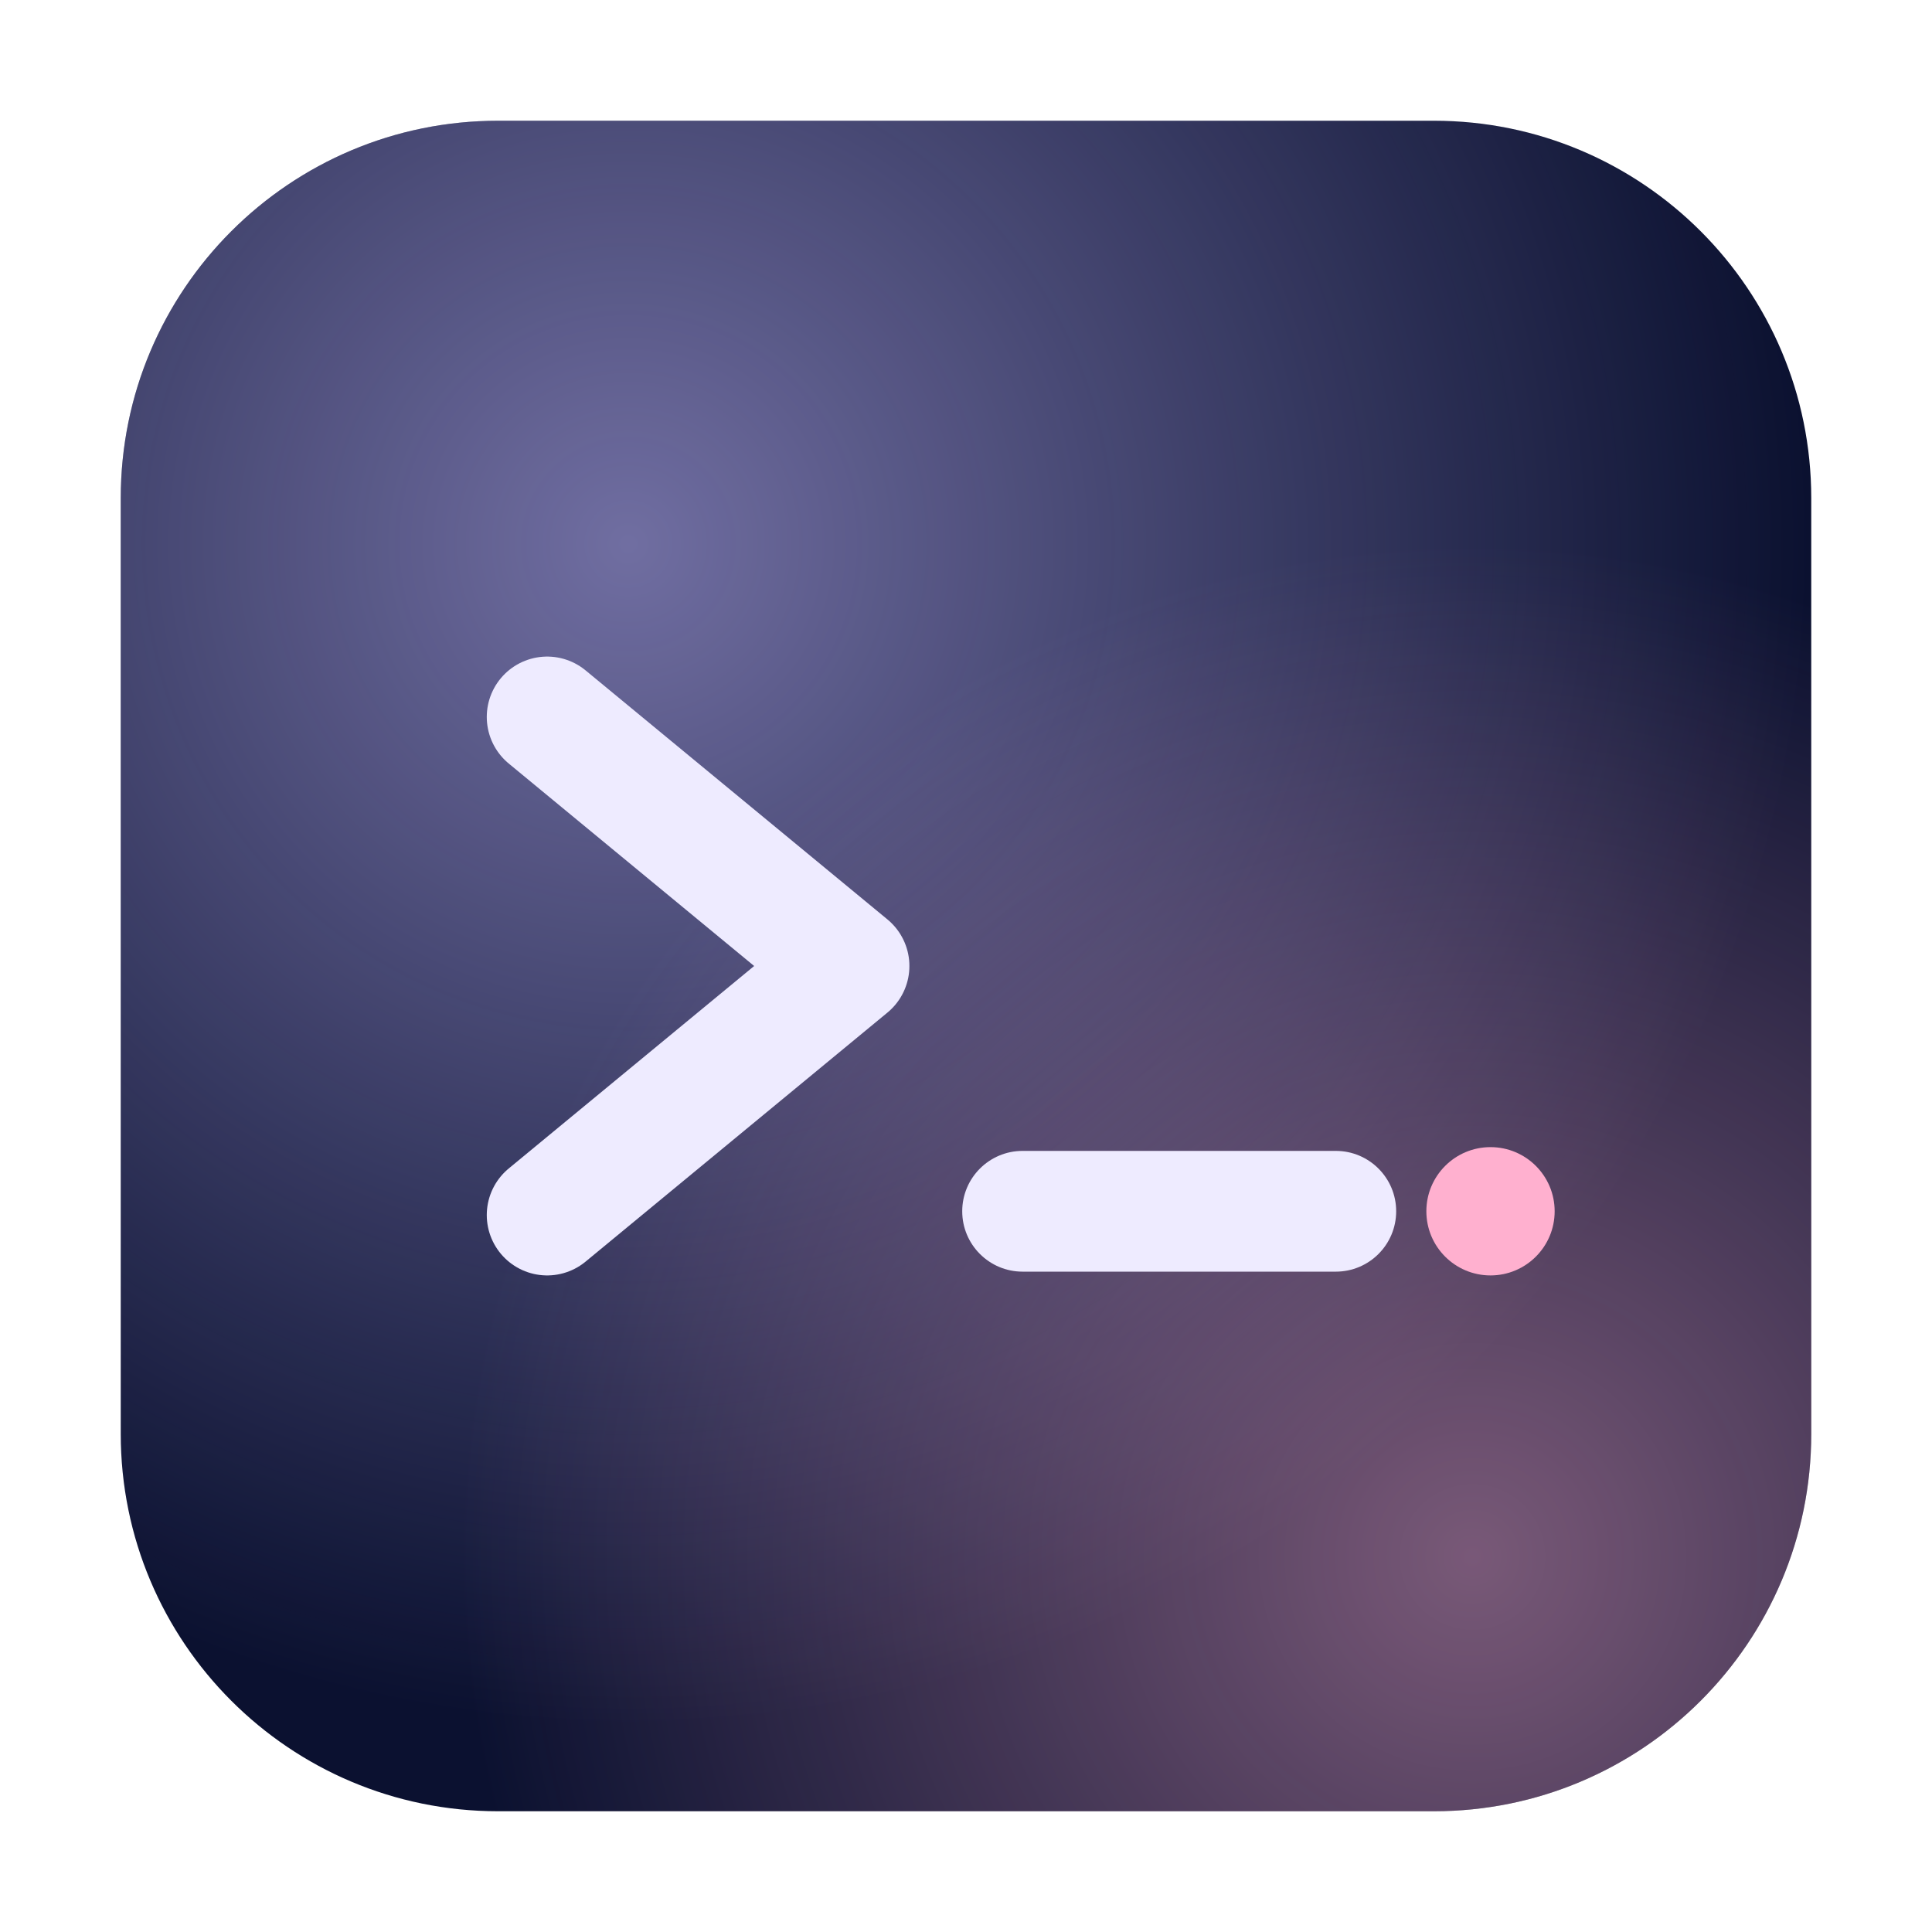
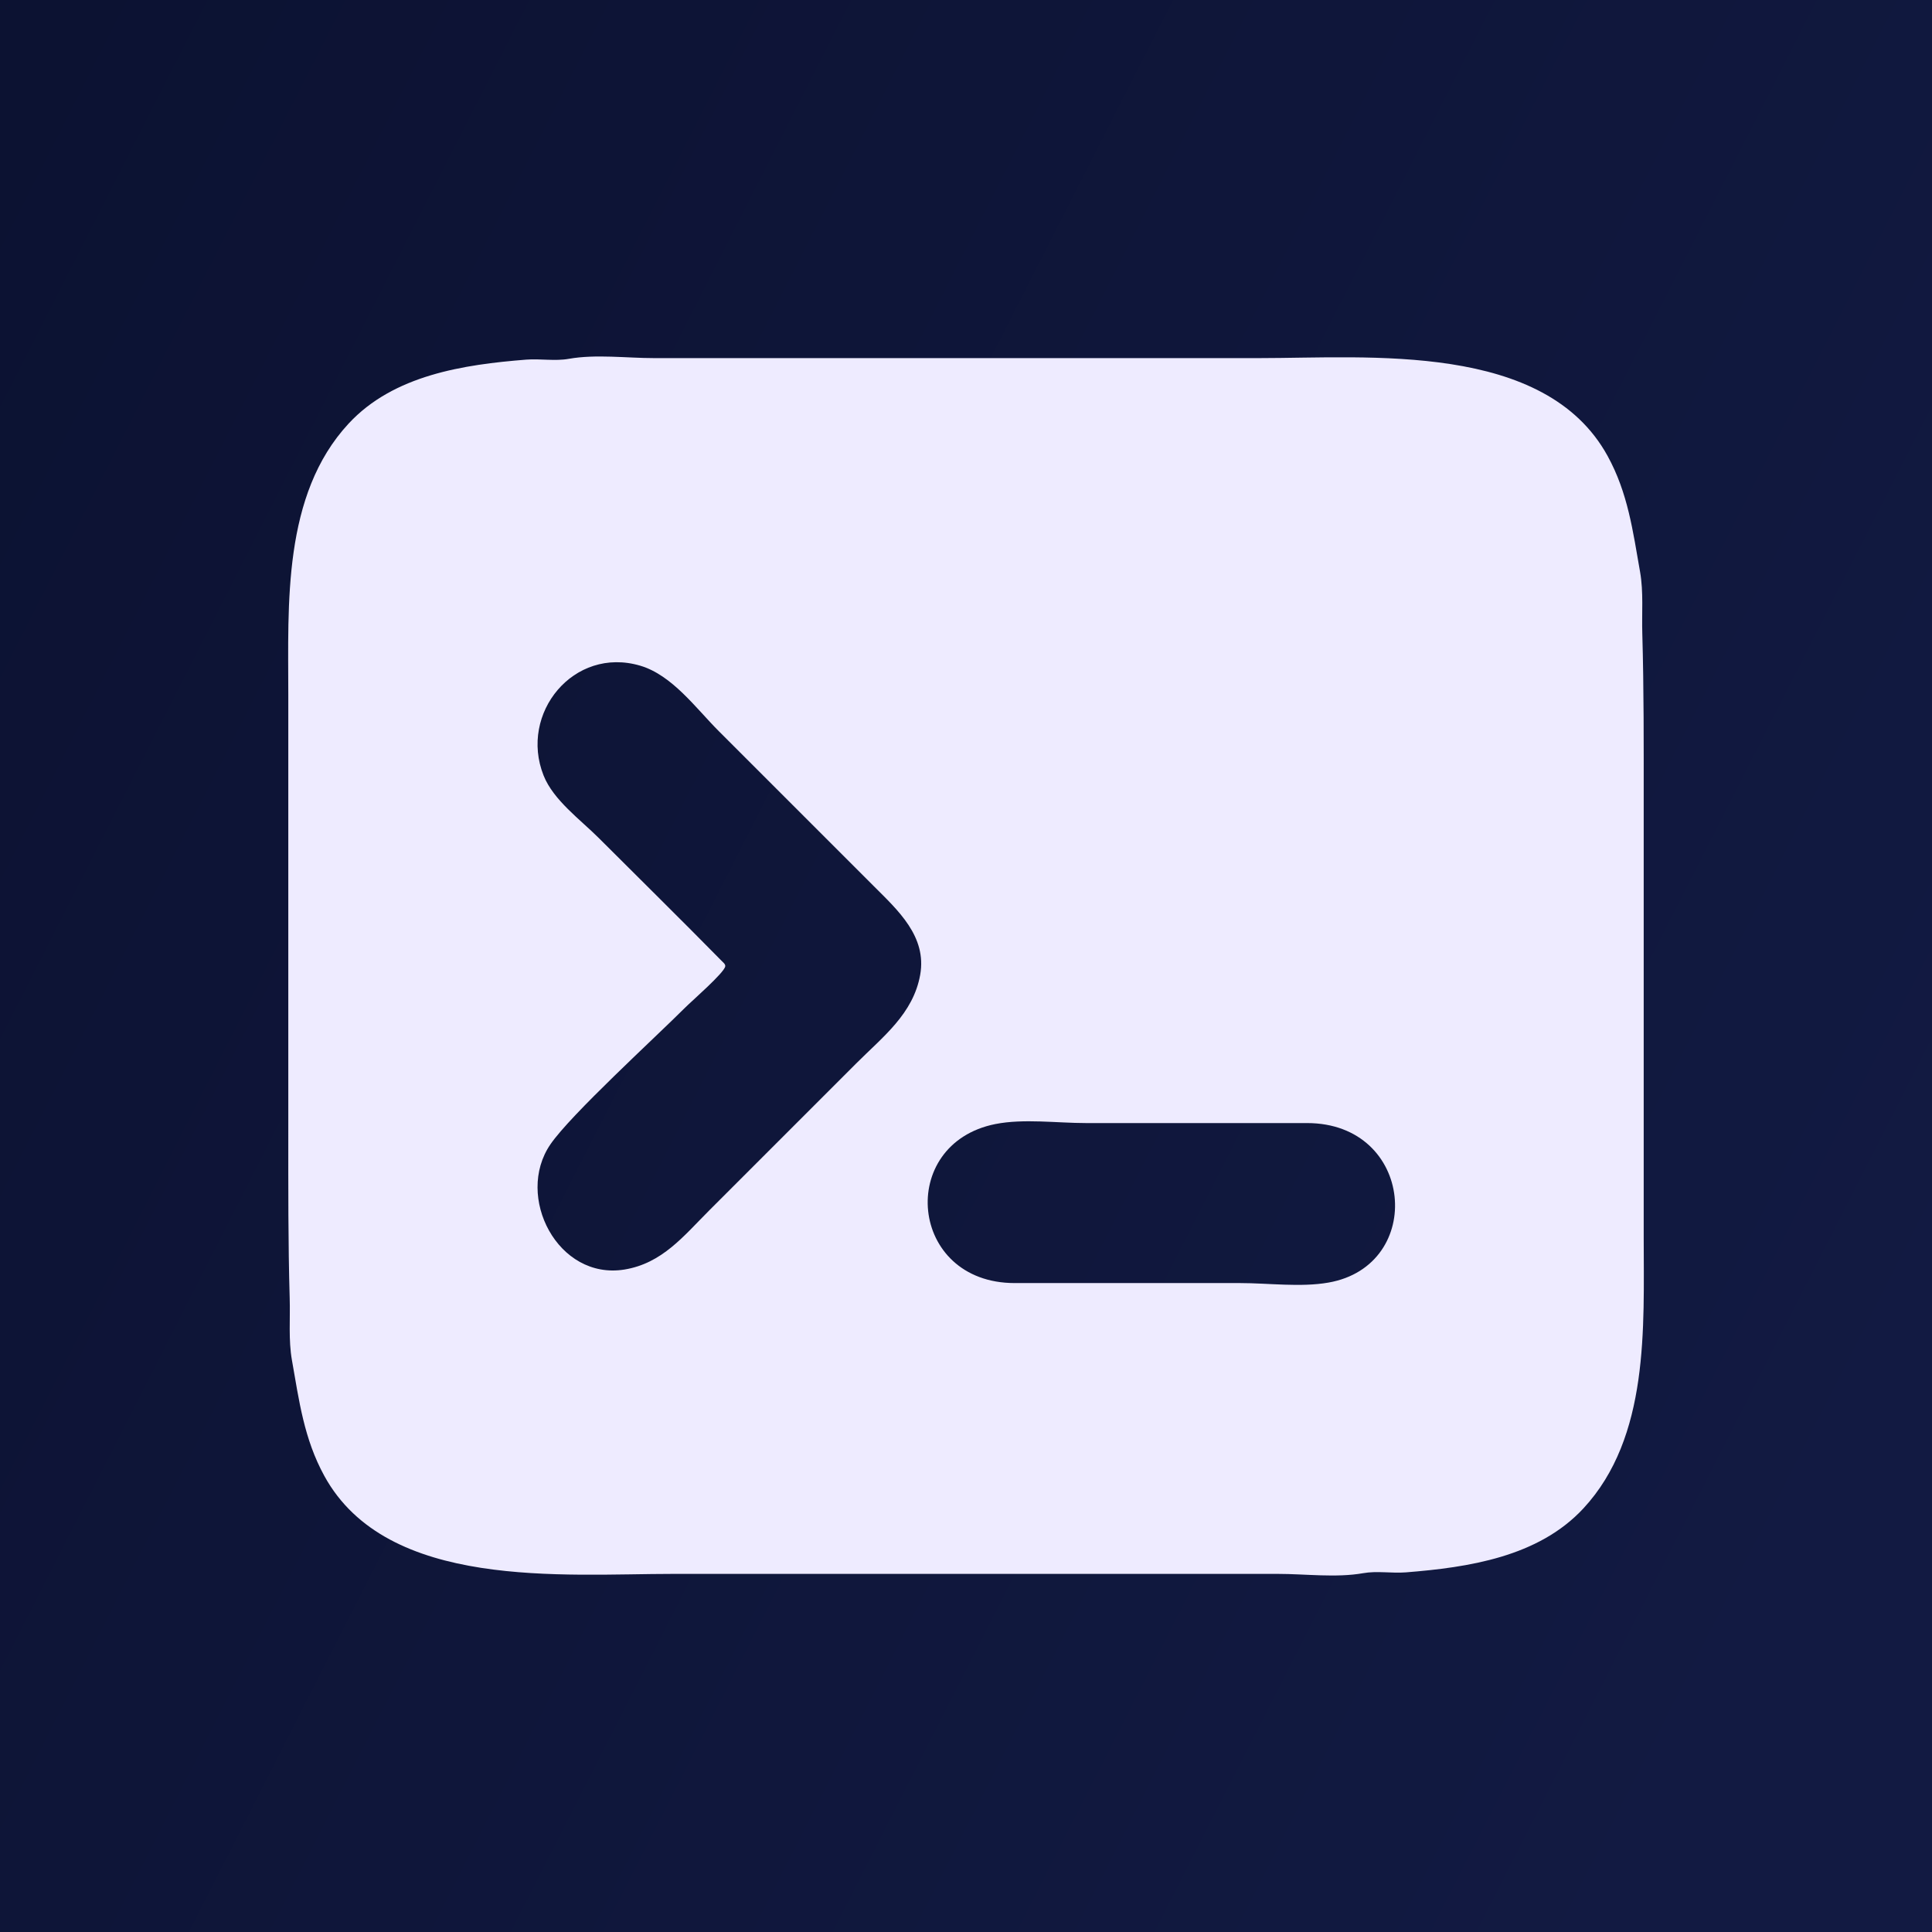
- <svg xmlns="http://www.w3.org/2000/svg" viewBox="0 0 1024 1024">
+ <svg xmlns="http://www.w3.org/2000/svg" width="512" height="512" viewBox="0 0 512 512" fill="none">
+   <rect width="512" height="512" fill="url(#paint0_linear_590_2)" />
+   <path d="M361.228 416.913C364.928 416.247 368.831 416.987 372.587 416.691C389.107 415.378 407.681 412.621 419.614 399.745C437.152 380.82 435.598 351.849 435.598 327.873C435.598 289.337 435.598 250.802 435.598 212.248C435.598 197.485 435.653 182.666 435.228 167.94C435.061 162.52 435.579 156.896 434.636 151.549C432.73 140.745 431.435 130.681 426.033 120.839C409.383 90.536 362.8 94.902 333.663 94.902C298.457 94.902 263.252 94.902 228.065 94.902C209.805 94.902 191.564 94.902 173.323 94.902C166.09 94.902 157.894 93.829 150.772 95.087C147.072 95.753 143.168 95.013 139.413 95.309C122.892 96.623 104.318 99.379 92.386 112.255C74.848 131.181 76.402 160.152 76.402 184.128C76.402 222.663 76.402 261.199 76.402 299.753C76.402 314.516 76.347 329.334 76.772 344.06C76.939 349.481 76.421 355.105 77.364 360.451C79.269 371.255 80.564 381.319 85.966 391.161C102.616 421.464 149.199 417.098 178.337 417.098C213.542 417.098 248.748 417.098 283.935 417.098C302.194 417.098 320.435 417.098 338.676 417.098C345.91 417.098 354.105 418.171 361.228 416.913ZM165.498 336.438C147.812 339.324 136.416 317.087 145.851 303.286C151.234 295.405 173.49 275.111 181.611 266.989C183.313 265.287 191.916 257.813 192.193 256.111C192.304 255.519 191.601 255.02 191.25 254.65C180.483 243.698 169.531 232.931 158.69 222.09C153.824 217.224 146.646 212.044 144.056 205.514C137.507 189.03 152.048 171.215 169.66 176.413C178.133 178.911 184.442 187.717 190.473 193.748C204.163 207.438 217.853 221.128 231.524 234.799C237.944 241.219 245.658 248.156 243.864 258.313C242.014 268.673 234.022 274.704 226.899 281.826C213.931 294.795 200.944 307.782 187.975 320.75C181.149 327.577 175.506 334.792 165.498 336.438ZM352.052 339.898C344.689 341.193 336.123 340.027 328.649 340.027C308.743 340.027 288.819 340.027 268.913 340.027C240.793 340.027 237.555 303.101 263.788 297.884C271.281 296.404 280.142 297.625 287.801 297.625C307.319 297.625 326.855 297.625 346.372 297.625C374.844 297.625 377.878 335.384 352.052 339.898Z" fill-rule="evenodd" clip-rule="evenodd" fill="#EEEBFF" />
  <defs>
-     <radialGradient id="a" cx="30%" cy="25%" r="70%">
-       <stop offset="0" stop-color="#C3BAFE" stop-opacity=".55" />
-       <stop offset="1" stop-color="#C3BAFE" stop-opacity="0" />
-     </radialGradient>
-     <radialGradient id="b" cx="80%" cy="85%" r="60%">
-       <stop offset="0" stop-color="#FFB0CF" stop-opacity=".45" />
-       <stop offset="1" stop-color="#FFB0CF" stop-opacity="0" />
-     </radialGradient>
+     <linearGradient id="paint0_linear_590_2" x1="-61" y1="-23.5" x2="548.5" y2="287" gradientUnits="userSpaceOnUse">
+       <stop stop-color="#0B1130" />
+       <stop offset="1" stop-color="#121A42" />
+     </linearGradient>
  </defs>
-   <rect x="64" y="64" width="896" height="896" rx="200" fill="#0B1130" />
-   <rect x="64" y="64" width="896" height="896" rx="200" fill="url(#a)" />
-   <rect x="64" y="64" width="896" height="896" rx="200" fill="url(#b)" />
-   <path d="M290 380 L450 512 L290 644" fill="none" stroke="#EEEBFF" stroke-width="64" stroke-linecap="round" stroke-linejoin="round" />
-   <rect x="510" y="610" width="230" height="64" rx="32" fill="#EEEBFF" />
-   <circle cx="790" cy="642" r="34" fill="#FFB0CF" />
</svg>
